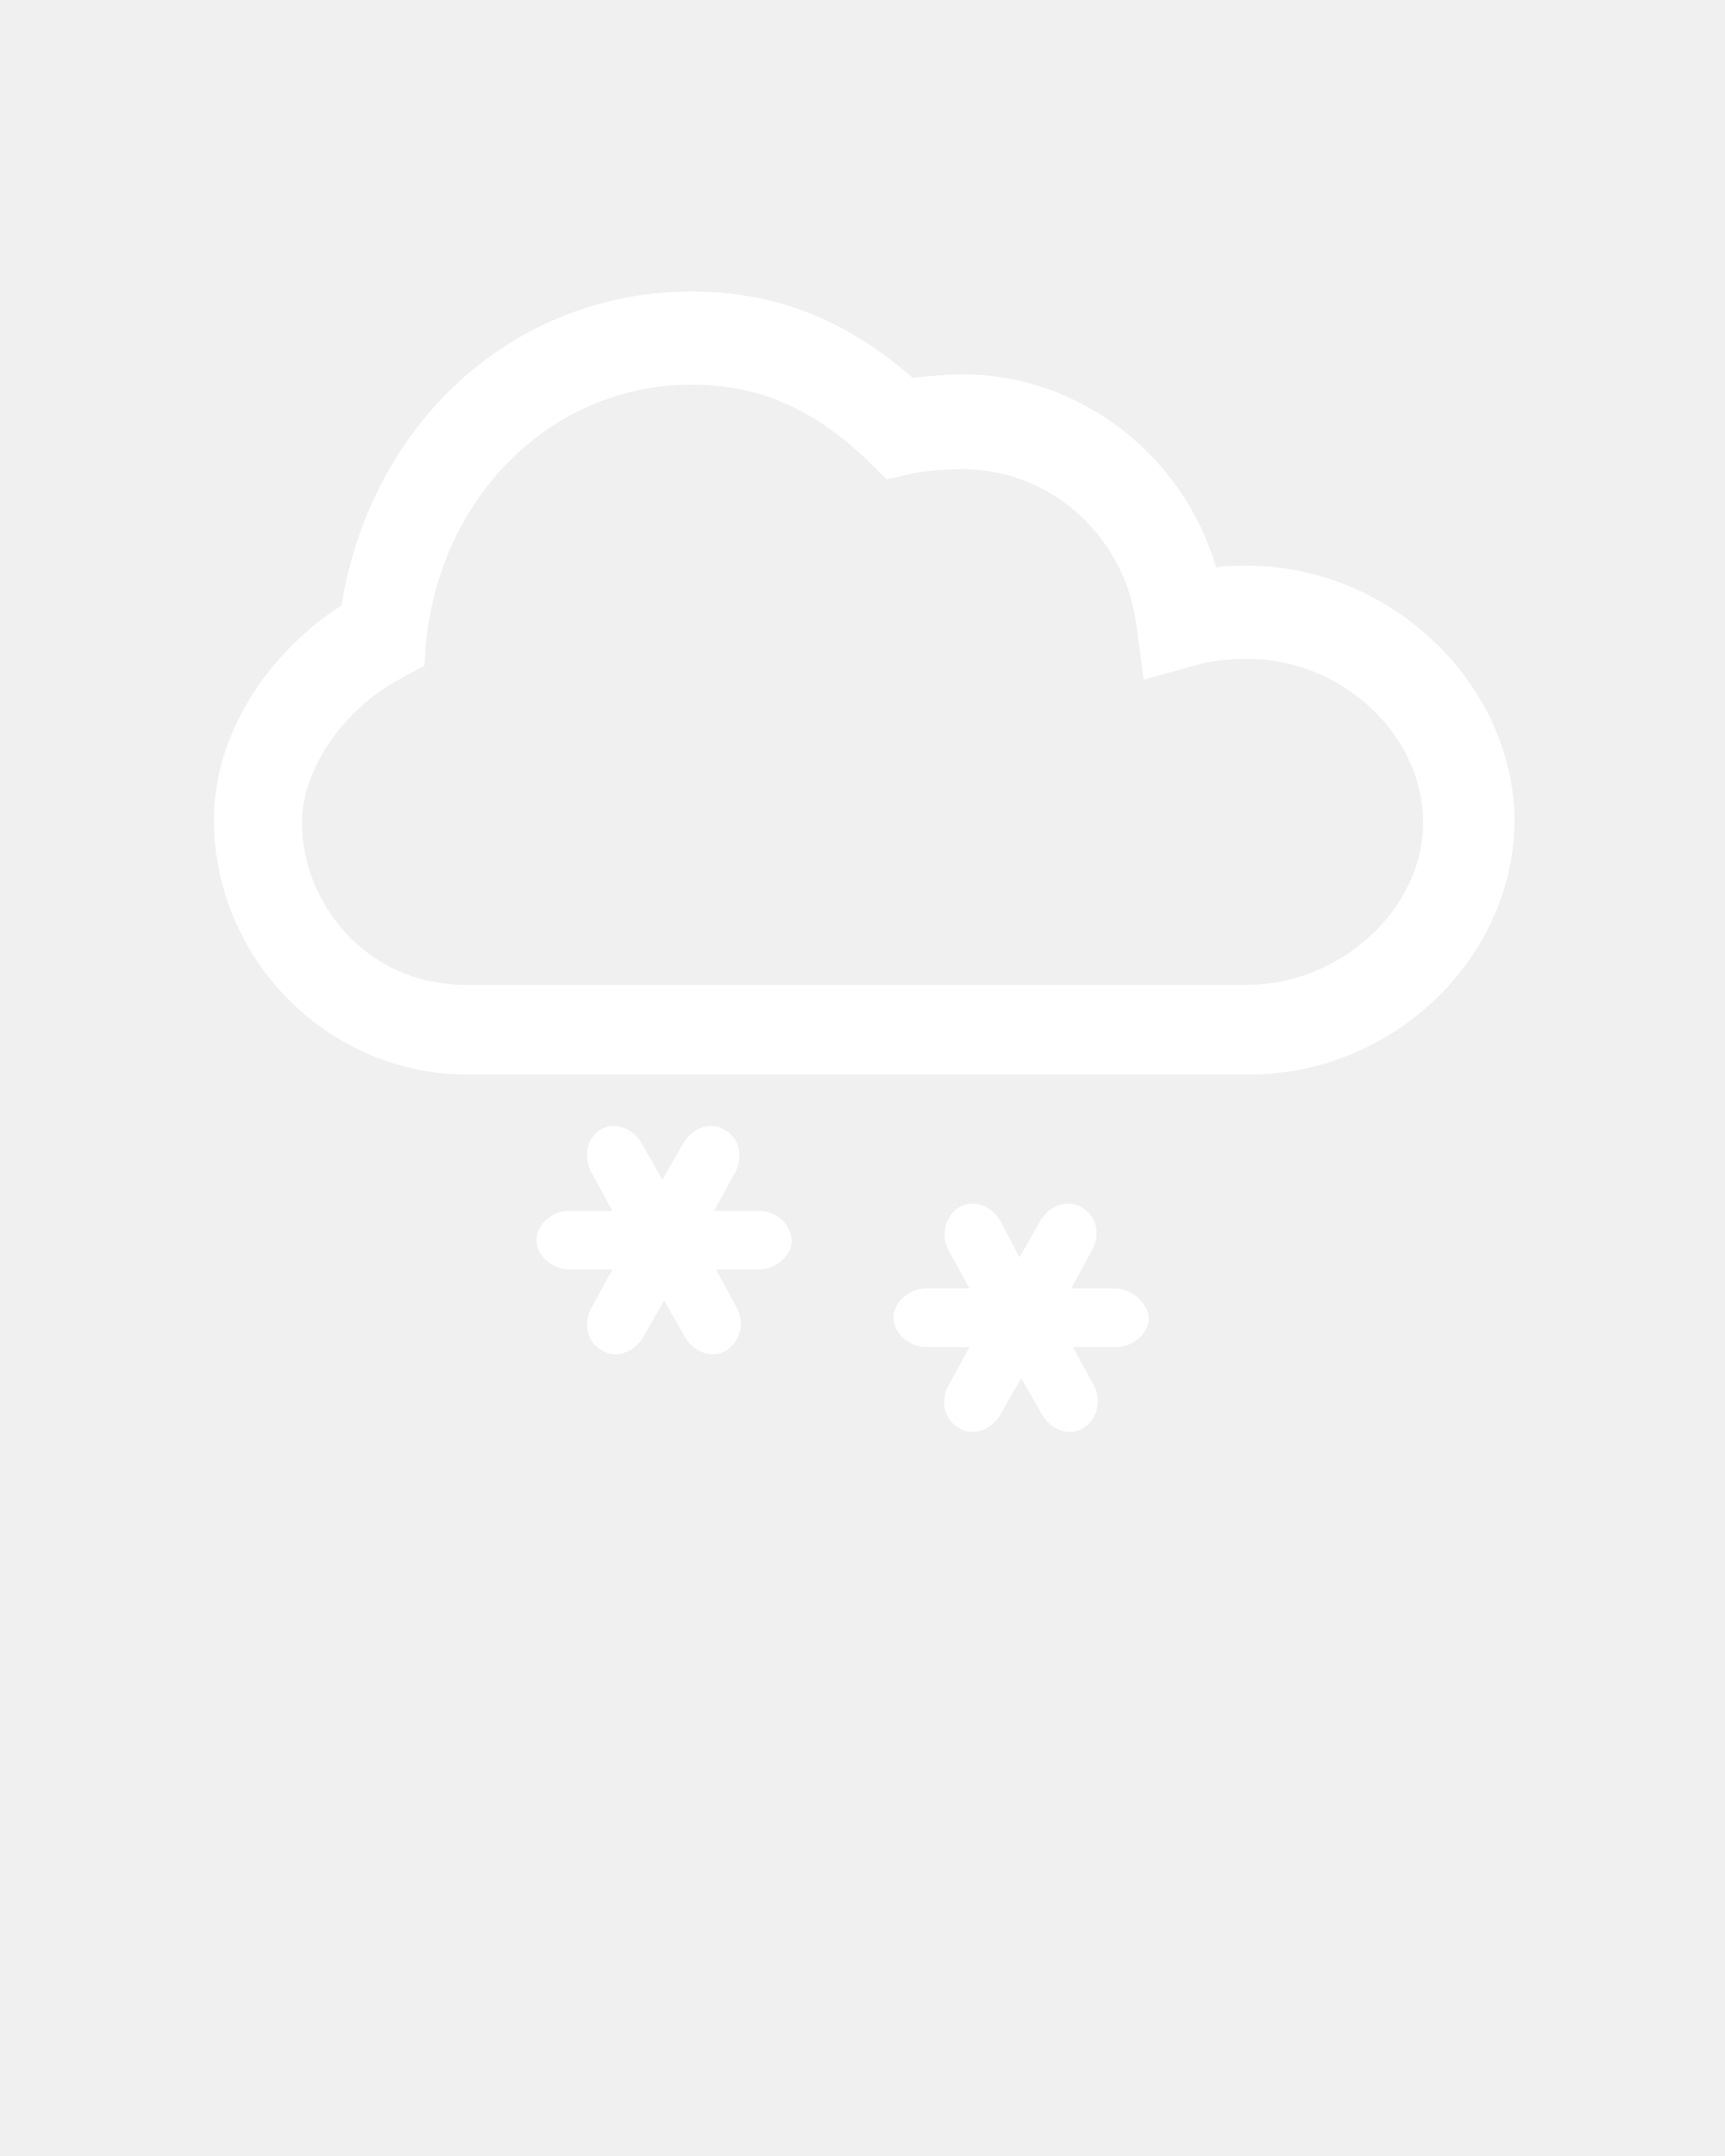
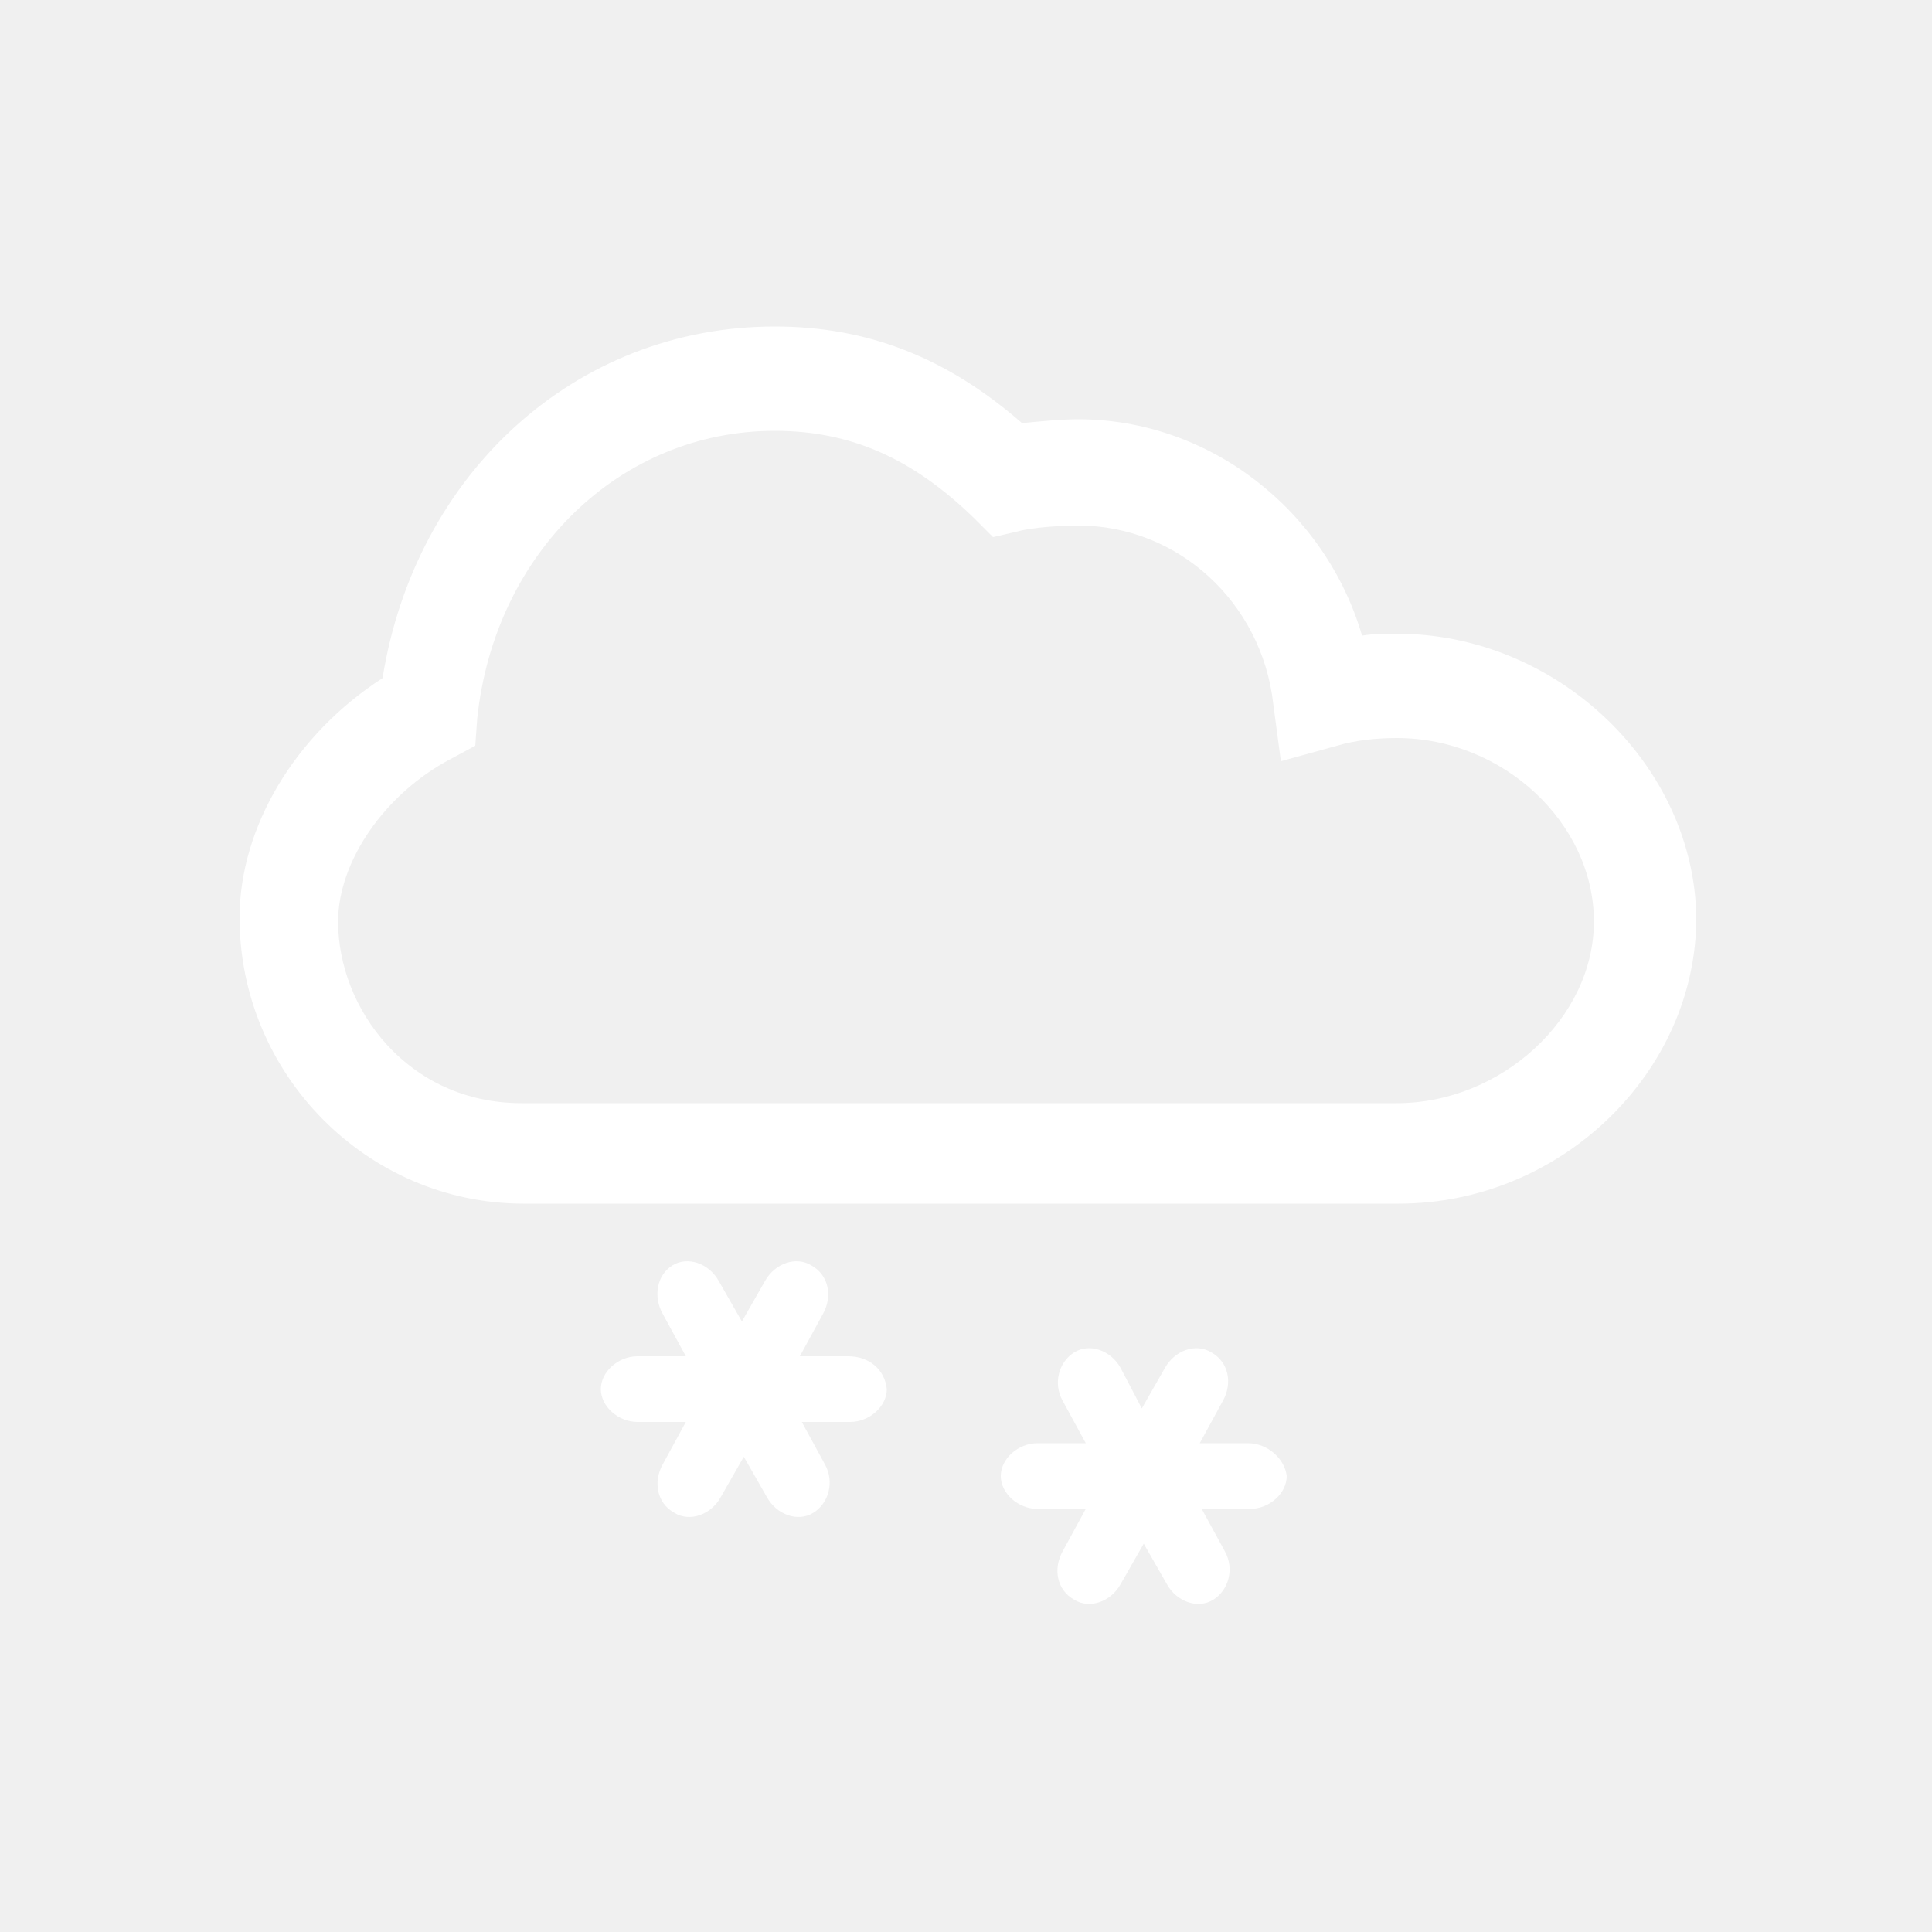
- <svg xmlns="http://www.w3.org/2000/svg" version="1.1" x="0px" y="0px" viewBox="0 0 100 125" enable-background="new 0 0 100 100" xml:space="preserve">
+ <svg xmlns="http://www.w3.org/2000/svg" version="1.1" x="0px" y="0px" viewBox="0 0 100 100" enable-background="new 0 0 100 100" xml:space="preserve">
  <path style="fill:#FFF;" d="M72.3,32.8c-0.6,0-1.2,0-1.8,0.1c-1.9-6.5-7.9-11.2-14.7-11.2c-0.8,0-1.9,0.1-2.9,0.2c-3.9-3.4-8-5-12.8-5  c-10.3,0-18.6,7.6-20.3,18.2c-4.5,2.9-7.4,7.7-7.4,12.4c0,8.1,6.6,14.8,14.7,14.8h45.3c8.4,0,15.4-6.8,15.4-14.8  C87.7,39.6,80.6,32.8,72.3,32.8z M72.3,57.1H27c-5.9,0-9.5-4.9-9.5-9.4c0-3.1,2.4-6.6,5.8-8.4l1.3-0.7l0.1-1.4  c0.9-8.6,7.4-14.9,15.4-14.9c3.9,0,7.1,1.4,10.3,4.5l1,1l1.3-0.3c0.7-0.2,2.2-0.3,3.1-0.3c5.2,0,9.5,4,10.1,9.2l0.4,3l2.9-0.8  c1-0.3,2.1-0.4,3.1-0.4c5.5,0,10.2,4.4,10.2,9.5C82.5,52.7,77.7,57.1,72.3,57.1z" />
  <path style="fill:#FFF;" d="M64.6,74.7h-2.5l1.2-2.2c0.5-0.9,0.3-2-0.6-2.5c-0.8-0.5-1.9-0.1-2.4,0.8l-1.2,2.1L58,70.8c-0.5-0.9-1.6-1.3-2.4-0.8  c-0.8,0.5-1.1,1.6-0.6,2.5l1.2,2.2h-2.5c-1,0-1.9,0.8-1.9,1.7c0,0.9,0.9,1.7,1.9,1.7h2.5L55,80.3c-0.5,0.9-0.3,2,0.6,2.5  c0.8,0.5,1.9,0.1,2.4-0.8l1.2-2.1l1.2,2.1c0.5,0.9,1.6,1.3,2.4,0.8c0.8-0.5,1.1-1.6,0.6-2.5l-1.2-2.2h2.5c1,0,1.9-0.8,1.9-1.7  C66.5,75.5,65.6,74.7,64.6,74.7z" />
  <path style="fill:#FFF;" d="M43.9,70.2h-2.5l1.2-2.2c0.5-0.9,0.3-2-0.6-2.5c-0.8-0.5-1.9-0.1-2.4,0.8l-1.2,2.1l-1.2-2.1c-0.5-0.9-1.6-1.3-2.4-0.8  C34,66,33.8,67.1,34.3,68l1.2,2.2H33c-1,0-1.9,0.8-1.9,1.7c0,0.9,0.9,1.7,1.9,1.7h2.5l-1.2,2.2c-0.5,0.9-0.3,2,0.6,2.5  c0.8,0.5,1.9,0.1,2.4-0.8l1.2-2.1l1.2,2.1c0.5,0.9,1.6,1.3,2.4,0.8c0.8-0.5,1.1-1.6,0.6-2.5l-1.2-2.2h2.5c1,0,1.9-0.8,1.9-1.7  C45.8,70.9,45,70.2,43.9,70.2z" />
</svg>
